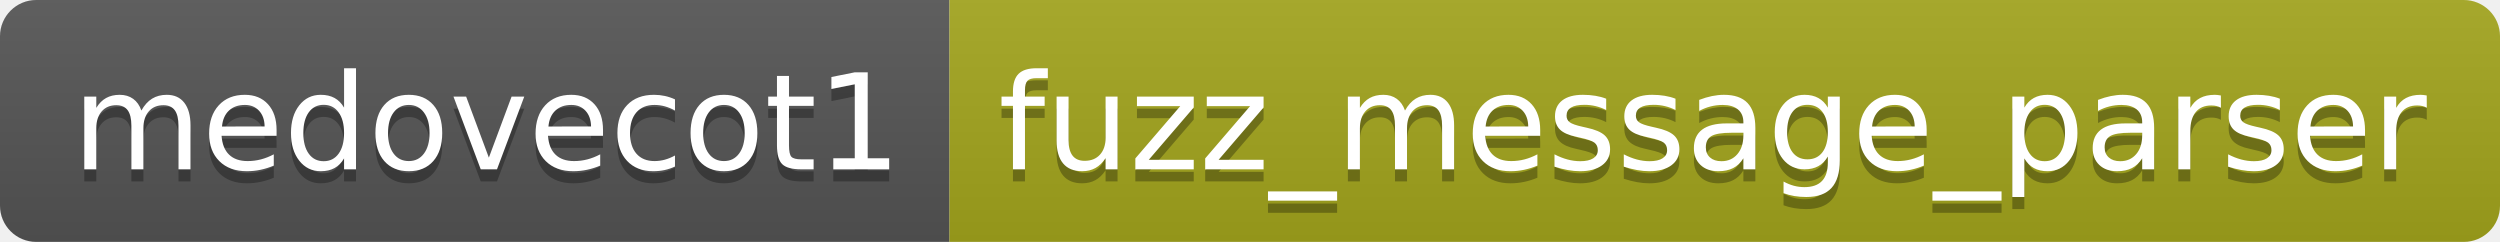
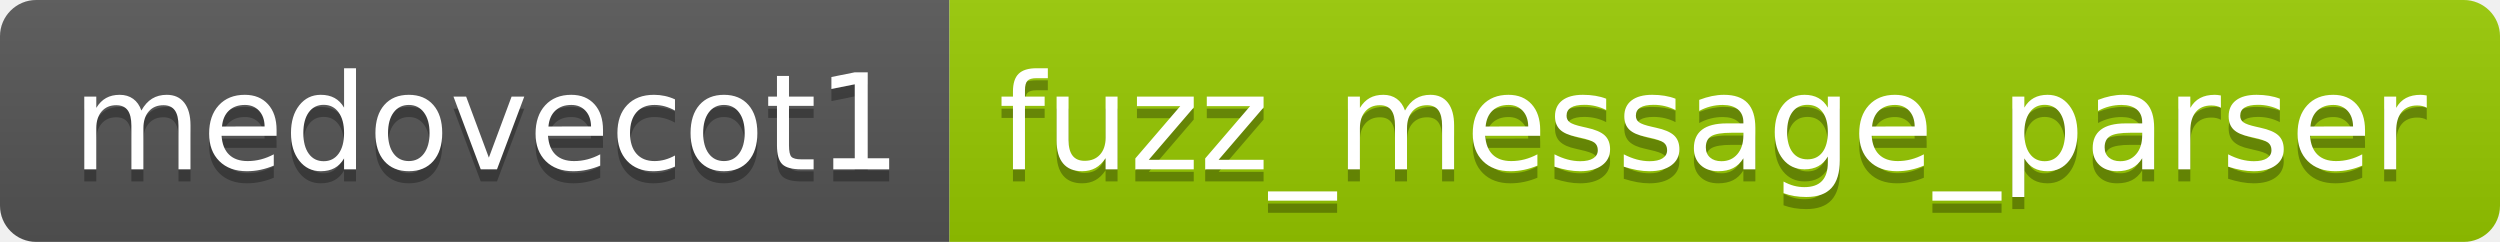
<svg xmlns="http://www.w3.org/2000/svg" height="20" width="206.7">
  <linearGradient id="smooth" x2="0" y2="100%">
    <stop offset="0" stop-color="#bbb" stop-opacity=".1" />
    <stop offset="1" stop-opacity=".1" />
  </linearGradient>
  <clipPath id="round">
    <rect fill="#fff" height="20" rx="3" width="206.7" />
  </clipPath>
  <g clip-path="url(#round)">
    <rect fill="#555" height="20" width="78.5" />
-     <rect fill="#a4a61d" height="20" width="128.2" x="78.5" />
+     <rect fill="#97CA00" height="20" width="128.2" x="78.5" />
    <rect fill="url(#smooth)" height="20" width="206.7" />
  </g>
  <g fill="#fff" font-family="DejaVu Sans,Verdana,Geneva,sans-serif" font-size="110" text-anchor="middle">
    <text fill="#010101" fill-opacity=".3" lengthAdjust="spacing" textLength="685.0" transform="scale(0.1)" x="402.5" y="150">medovecot1</text>
    <text lengthAdjust="spacing" textLength="685.0" transform="scale(0.1)" x="402.5" y="140">medovecot1</text>
    <text fill="#010101" fill-opacity=".3" lengthAdjust="spacing" textLength="1182.0" transform="scale(0.1)" x="1416.0" y="150">fuzz_message_parser</text>
    <text lengthAdjust="spacing" textLength="1182.0" transform="scale(0.1)" x="1416.0" y="140">fuzz_message_parser</text>
  </g>
</svg>
